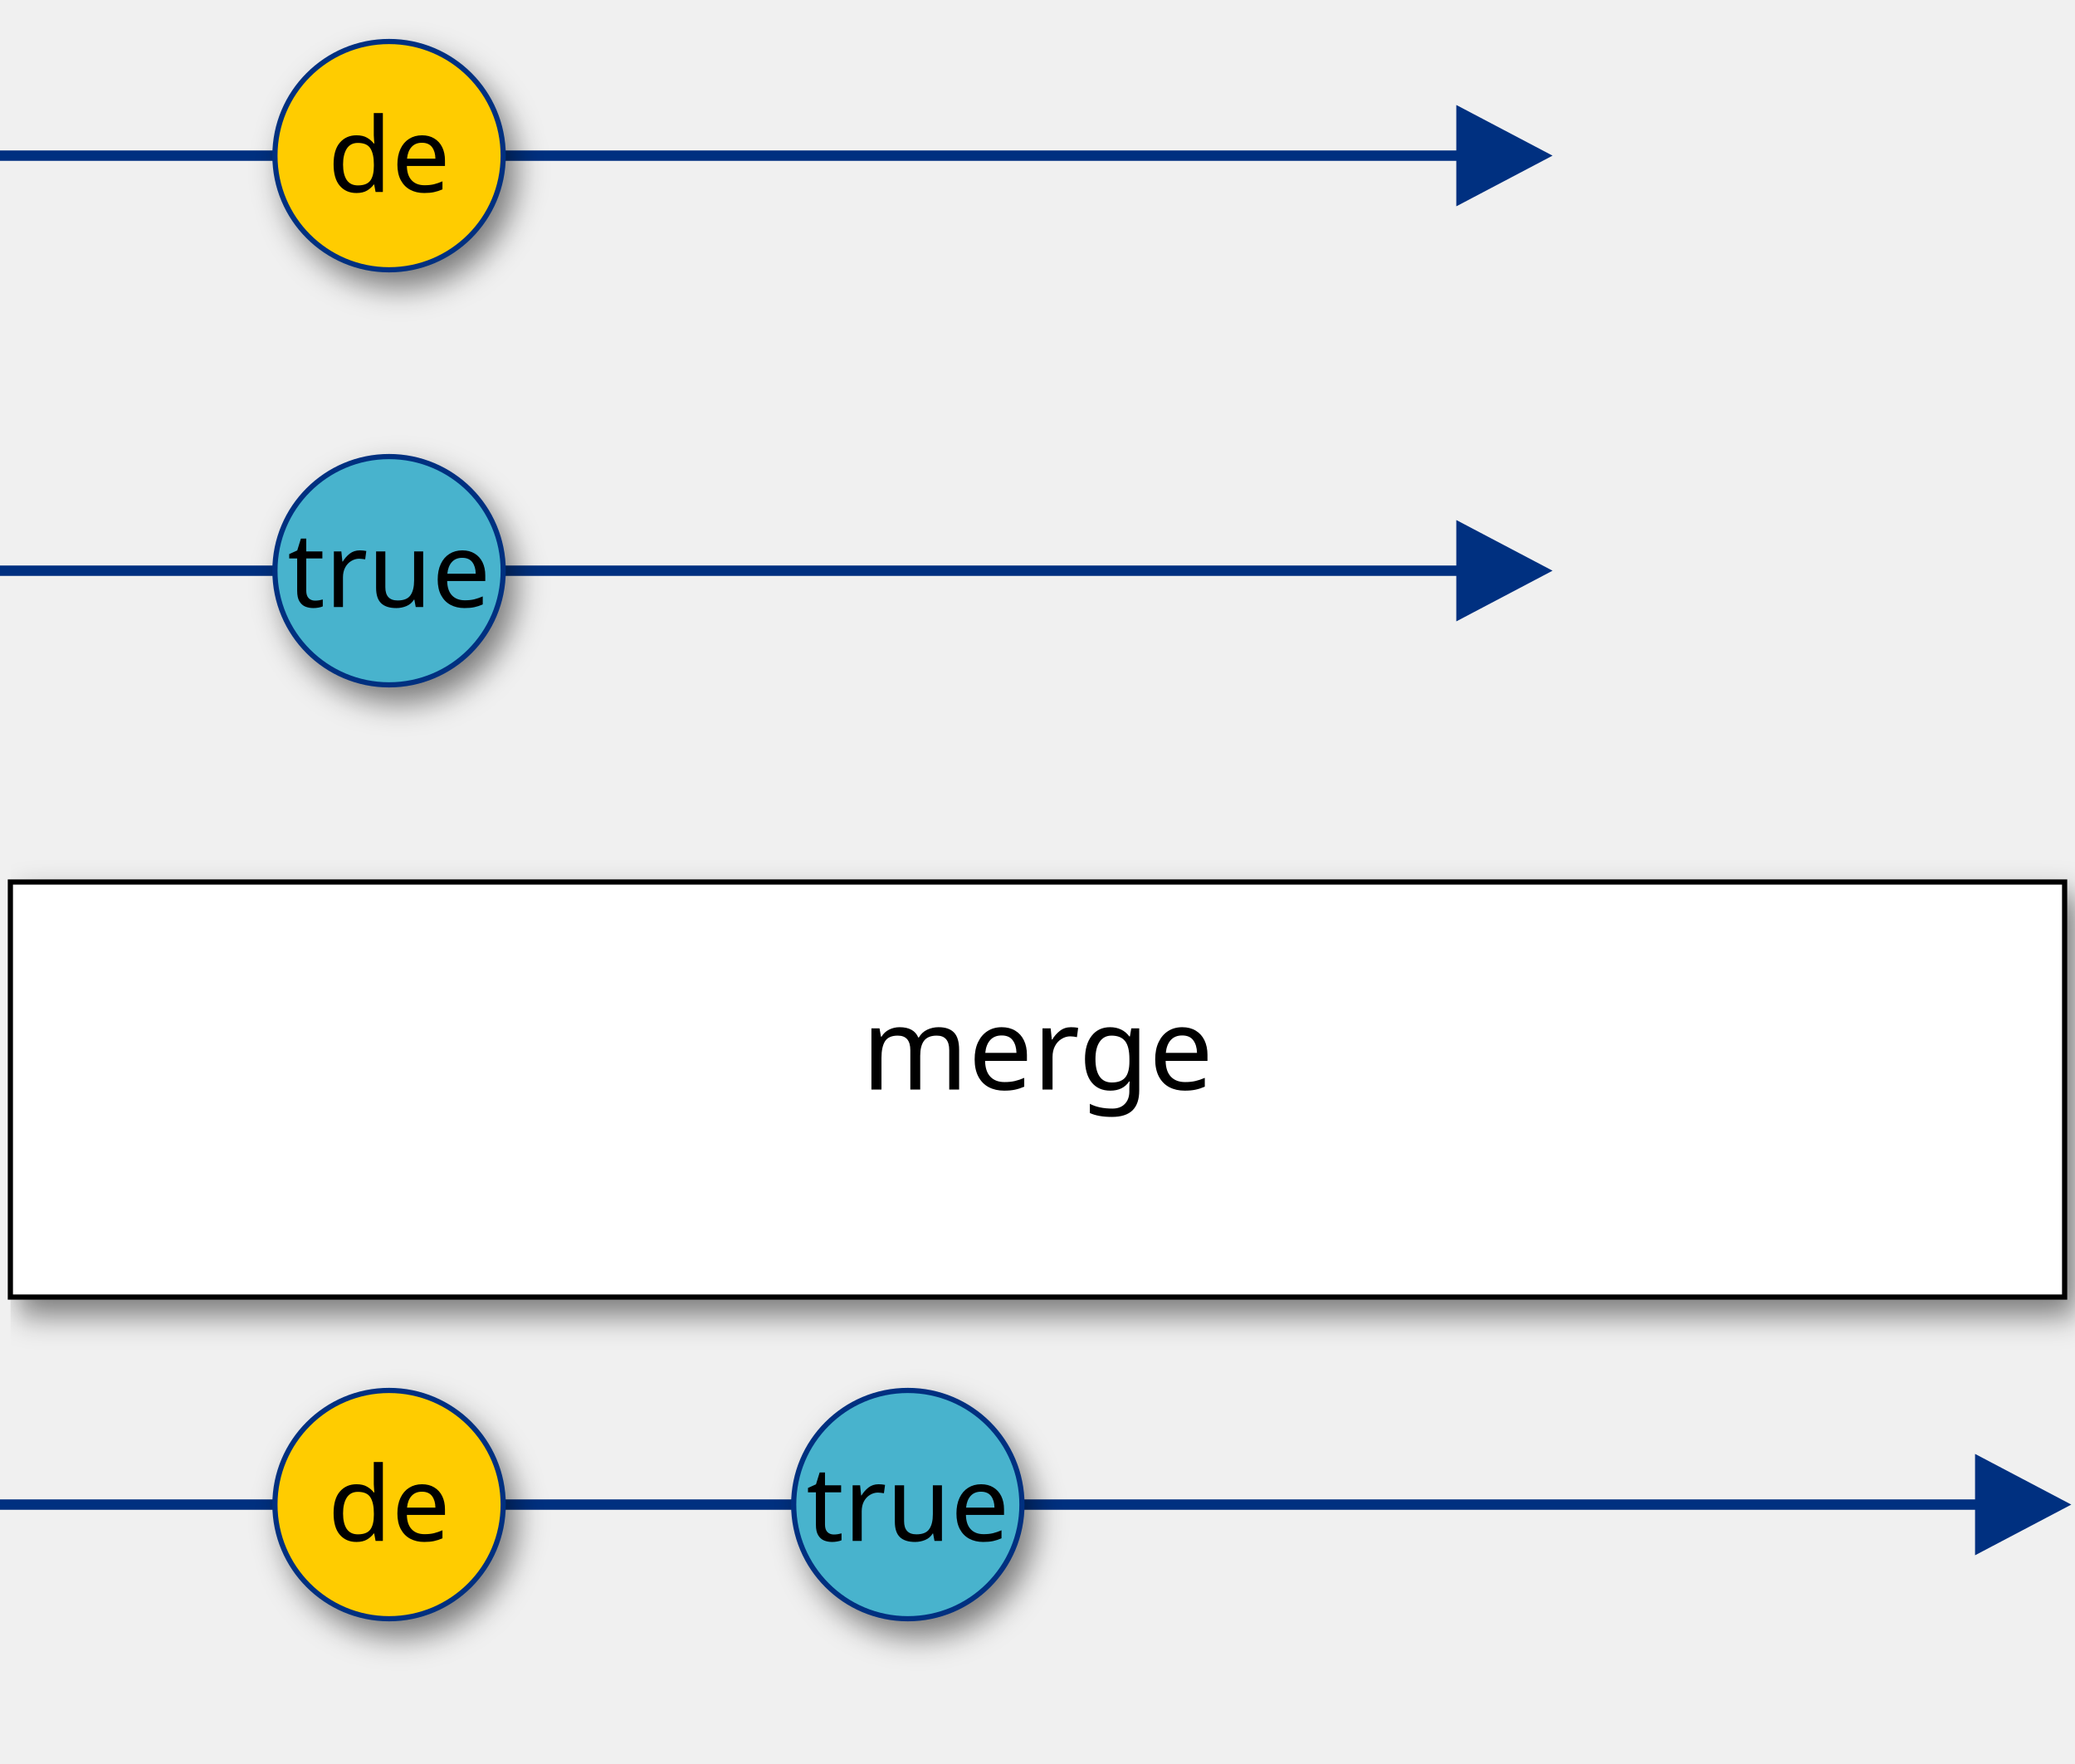
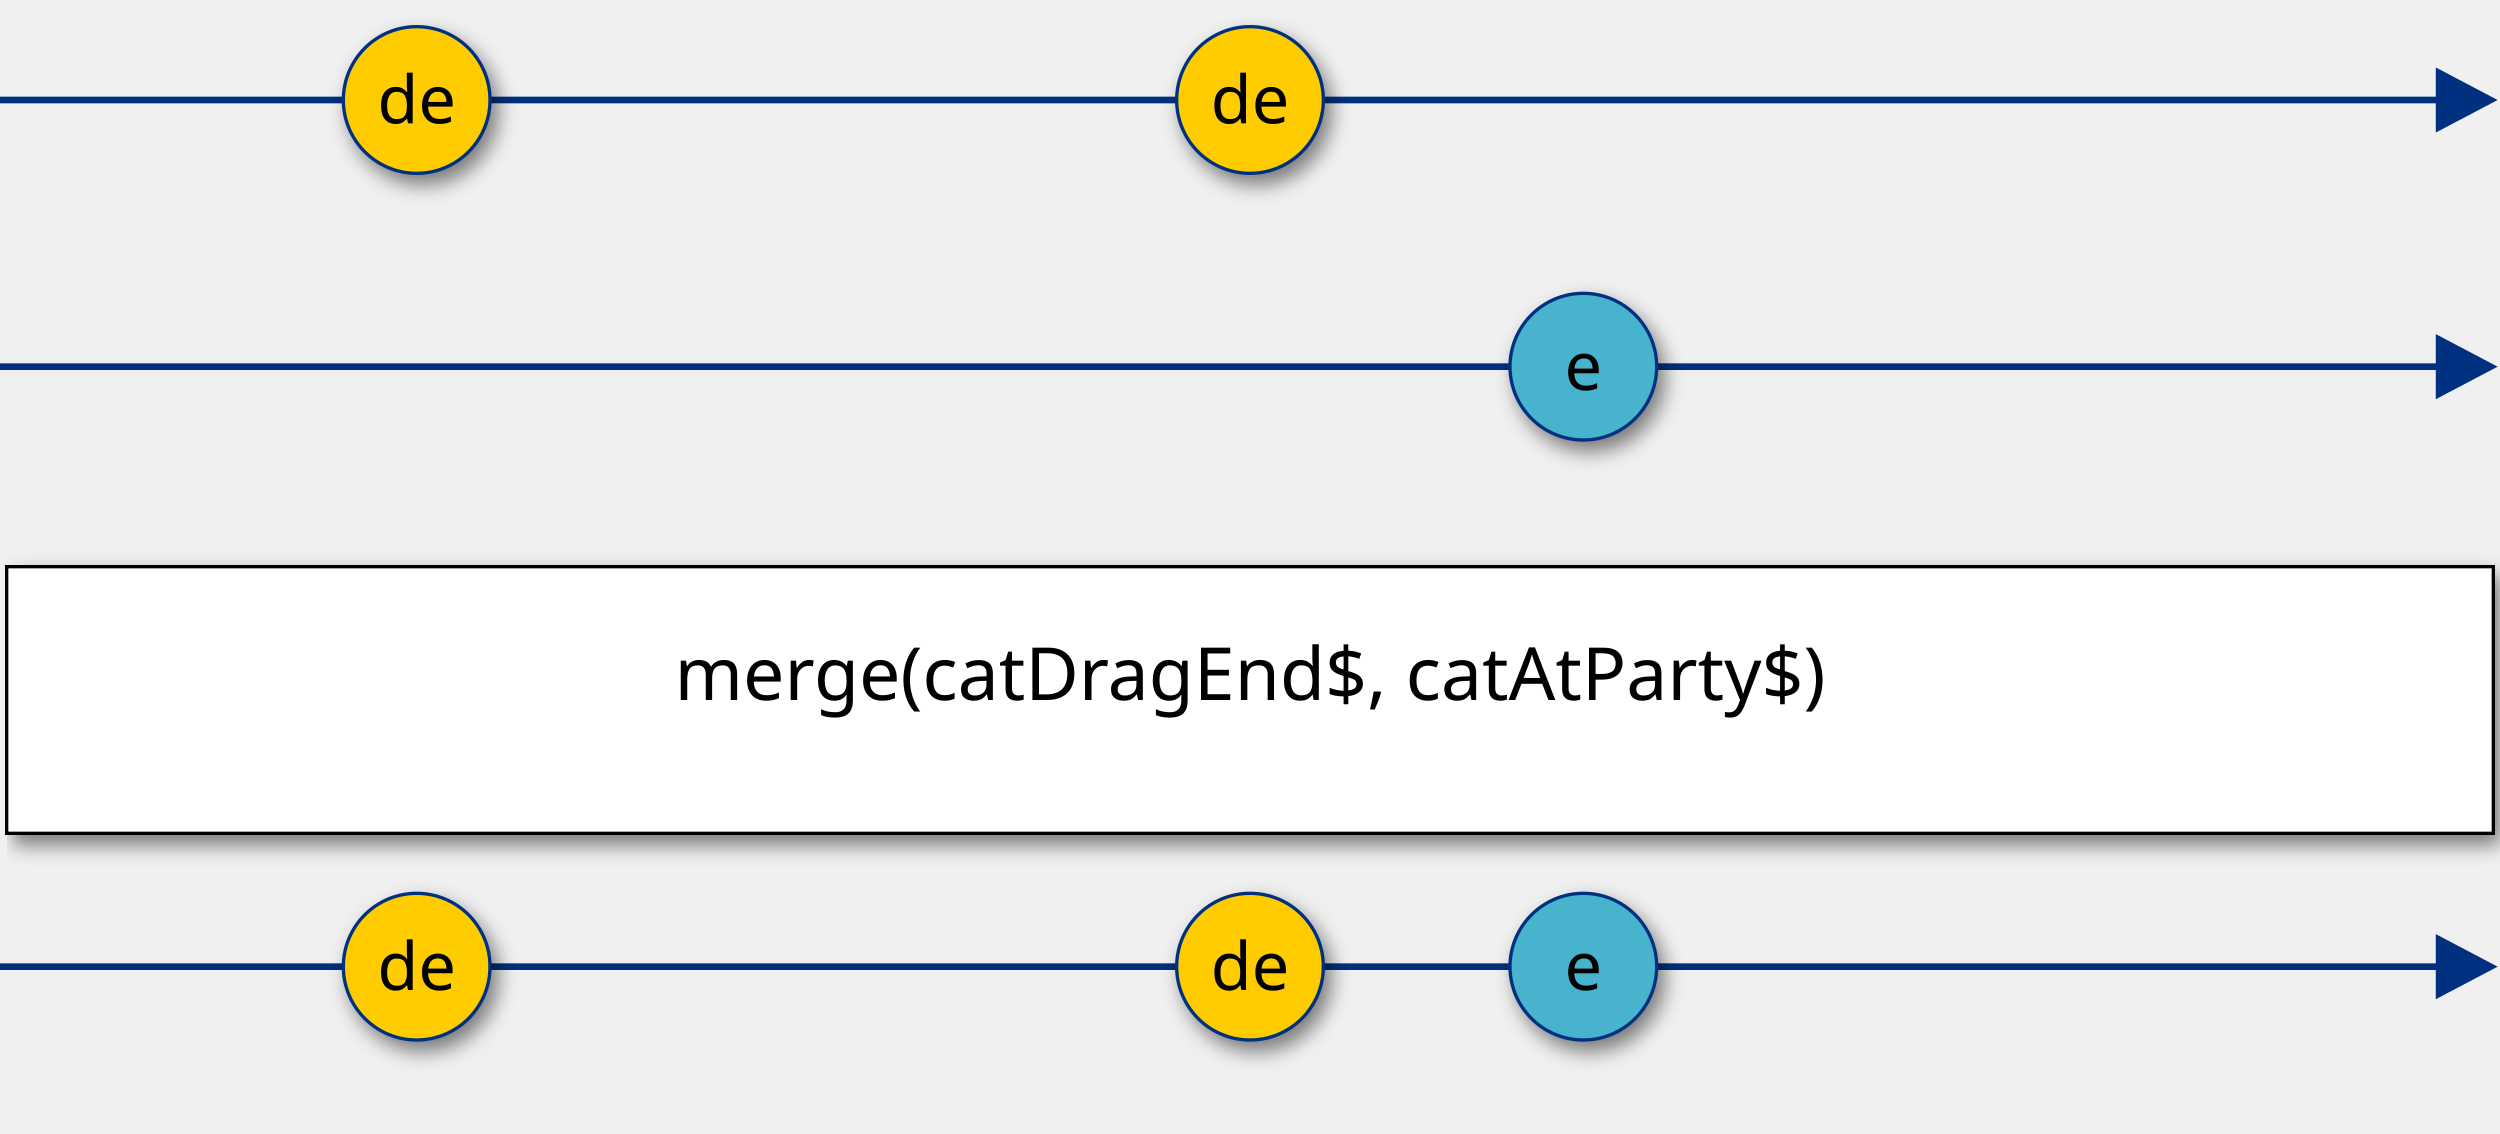
- <svg xmlns="http://www.w3.org/2000/svg" width="400.0px" height="340.0px" viewBox="0 0 400.0 340.0 " id="svg2" version="1.1">
+ <svg xmlns="http://www.w3.org/2000/svg" width="750.0px" height="340.0px" viewBox="0 0 750.0 340.0 " id="svg2" version="1.1">
  <defs id="defs4">
    <filter style="color-interpolation-filters:sRGB;" id="filter3443" x="-25%" y="-25%" width="150%" height="150%">
      <feFlood flood-opacity="0.498" flood-color="rgb(0,0,0)" result="flood" id="feFlood3445" />
      <feComposite in="flood" in2="SourceGraphic" operator="in" result="composite1" id="feComposite3447" />
      <feGaussianBlur in="composite1" stdDeviation="3" result="blur" id="feGaussianBlur3449" />
      <feOffset dx="2" dy="3" result="offset" id="feOffset3451" />
      <feComposite in="SourceGraphic" in2="offset" operator="over" result="composite2" id="feComposite3453" />
    </filter>
    <marker orient="auto" refY="0.0" refX="0.0" id="Arrow1Lend" style="overflow:visible;">
      <path d="M -3.0,0.0 L -3.0,-5.0 L -12.5,0.0 L -3.0,5.0 L -3.0,0.0 z " style="fill-rule:evenodd;stroke:#003080;stroke-width:1pt;stroke-opacity:1;fill:#003080;fill-opacity:1" transform="scale(0.8) rotate(180) translate(12.5,0)" />
    </marker>
  </defs>
  <g id="source_0ded4a7fd387ecebbe3c9a5cb925bef0" transform="rotate(0 0.0 30) translate(0.0,30)">
-     <path style="fill:none;fill-rule:evenodd;stroke:#003080;stroke-width:2px;marker-end:url(#Arrow1Lend)" d="m 0,0 297.0,0" />
+     <path style="fill:none;fill-rule:evenodd;stroke:#003080;stroke-width:2px;marker-end:url(#Arrow1Lend)" d="m 0,0 747.0,0" />
    <g style="filter:url(#filter3443)">
-       <circle r="22" cy="0" cx="75.0" style="opacity:1;fill:#ffcc00;fill-opacity:1;stroke:#003080;stroke-width:1px;" />
-       <text y="7" x="75.0" style="font-size:20px;font-family:sans-serif;text-align:center;text-anchor:middle;fill:#000000;" xml:space="preserve">de</text>
+       <circle r="22" cy="0" cx="125.0" style="opacity:1;fill:#ffcc00;fill-opacity:1;stroke:#003080;stroke-width:1px;" />
+       <text y="7" x="125.0" style="font-size:20px;font-family:sans-serif;text-align:center;text-anchor:middle;fill:#000000;" xml:space="preserve">de</text>
+     </g>
+     <g style="filter:url(#filter3443)">
+       <circle r="22" cy="0" cx="375.0" style="opacity:1;fill:#ffcc00;fill-opacity:1;stroke:#003080;stroke-width:1px;" />
+       <text y="7" x="375.0" style="font-size:20px;font-family:sans-serif;text-align:center;text-anchor:middle;fill:#000000;" xml:space="preserve">de</text>
    </g>
  </g>
  <g id="source_247703f5b1ab5063a9d4ffe327d68819" transform="rotate(0 0.0 110.0) translate(0.0,110.0)">
-     <path style="fill:none;fill-rule:evenodd;stroke:#003080;stroke-width:2px;marker-end:url(#Arrow1Lend)" d="m 0,0 297.0,0" />
+     <path style="fill:none;fill-rule:evenodd;stroke:#003080;stroke-width:2px;marker-end:url(#Arrow1Lend)" d="m 0,0 747.0,0" />
    <g style="filter:url(#filter3443)">
-       <circle r="22" cy="0" cx="75.0" style="opacity:1;fill:#48b3cd;fill-opacity:1;stroke:#003080;stroke-width:1px;" />
-       <text y="7" x="75.0" style="font-size:20px;font-family:sans-serif;text-align:center;text-anchor:middle;fill:#000000;" xml:space="preserve">true</text>
+       <circle r="22" cy="0" cx="475.0" style="opacity:1;fill:#48b3cd;fill-opacity:1;stroke:#003080;stroke-width:1px;" />
+       <text y="7" x="475.0" style="font-size:20px;font-family:sans-serif;text-align:center;text-anchor:middle;fill:#000000;" xml:space="preserve">e</text>
    </g>
  </g>
  <g transform="translate(0 170.0)">
    <g style="filter:url(#filter3443)">
-       <rect x="2" y="0" width="396.0" height="80" style="opacity:1;fill:#ffffff;fill-opacity:1;stroke:#000000;stroke-width:1px;" />
-       <text x="200.0" y="40.0" style="font-size:22px;font-family:sans-serif;text-align:center;text-anchor:middle;fill:#000000;" xml:space="preserve">merge</text>
+       <rect x="2" y="0" width="746.0" height="80" style="opacity:1;fill:#ffffff;fill-opacity:1;stroke:#000000;stroke-width:1px;" />
+       <text x="375.0" y="40.0" style="font-size:22px;font-family:sans-serif;text-align:center;text-anchor:middle;fill:#000000;" xml:space="preserve">merge(catDragEnd$, catAtParty$)</text>
    </g>
-     <g id="operator_65464c31b2e6ac04da1fcaa37c9bd9c7" transform="rotate(0 0.0 120) translate(0.0,120)">
-       <path style="fill:none;fill-rule:evenodd;stroke:#003080;stroke-width:2px;marker-end:url(#Arrow1Lend)" d="m 0,0 397.0,0" />
+     <g id="operator_b7eb24da76ae863d7a339f378f9b31e5" transform="rotate(0 0.0 120) translate(0.0,120)">
+       <path style="fill:none;fill-rule:evenodd;stroke:#003080;stroke-width:2px;marker-end:url(#Arrow1Lend)" d="m 0,0 747.0,0" />
      <g style="filter:url(#filter3443)">
-         <circle r="22" cy="0" cx="75.0" style="opacity:1;fill:#ffcc00;fill-opacity:1;stroke:#003080;stroke-width:1px;" />
-         <text y="7" x="75.0" style="font-size:20px;font-family:sans-serif;text-align:center;text-anchor:middle;fill:#000000;" xml:space="preserve">de</text>
+         <circle r="22" cy="0" cx="125.0" style="opacity:1;fill:#ffcc00;fill-opacity:1;stroke:#003080;stroke-width:1px;" />
+         <text y="7" x="125.0" style="font-size:20px;font-family:sans-serif;text-align:center;text-anchor:middle;fill:#000000;" xml:space="preserve">de</text>
      </g>
      <g style="filter:url(#filter3443)">
-         <circle r="22" cy="0" cx="175.0" style="opacity:1;fill:#48b3cd;fill-opacity:1;stroke:#003080;stroke-width:1px;" />
-         <text y="7" x="175.0" style="font-size:20px;font-family:sans-serif;text-align:center;text-anchor:middle;fill:#000000;" xml:space="preserve">true</text>
+         <circle r="22" cy="0" cx="375.0" style="opacity:1;fill:#ffcc00;fill-opacity:1;stroke:#003080;stroke-width:1px;" />
+         <text y="7" x="375.0" style="font-size:20px;font-family:sans-serif;text-align:center;text-anchor:middle;fill:#000000;" xml:space="preserve">de</text>
+       </g>
+       <g style="filter:url(#filter3443)">
+         <circle r="22" cy="0" cx="475.0" style="opacity:1;fill:#48b3cd;fill-opacity:1;stroke:#003080;stroke-width:1px;" />
+         <text y="7" x="475.0" style="font-size:20px;font-family:sans-serif;text-align:center;text-anchor:middle;fill:#000000;" xml:space="preserve">e</text>
      </g>
    </g>
  </g>
</svg>
